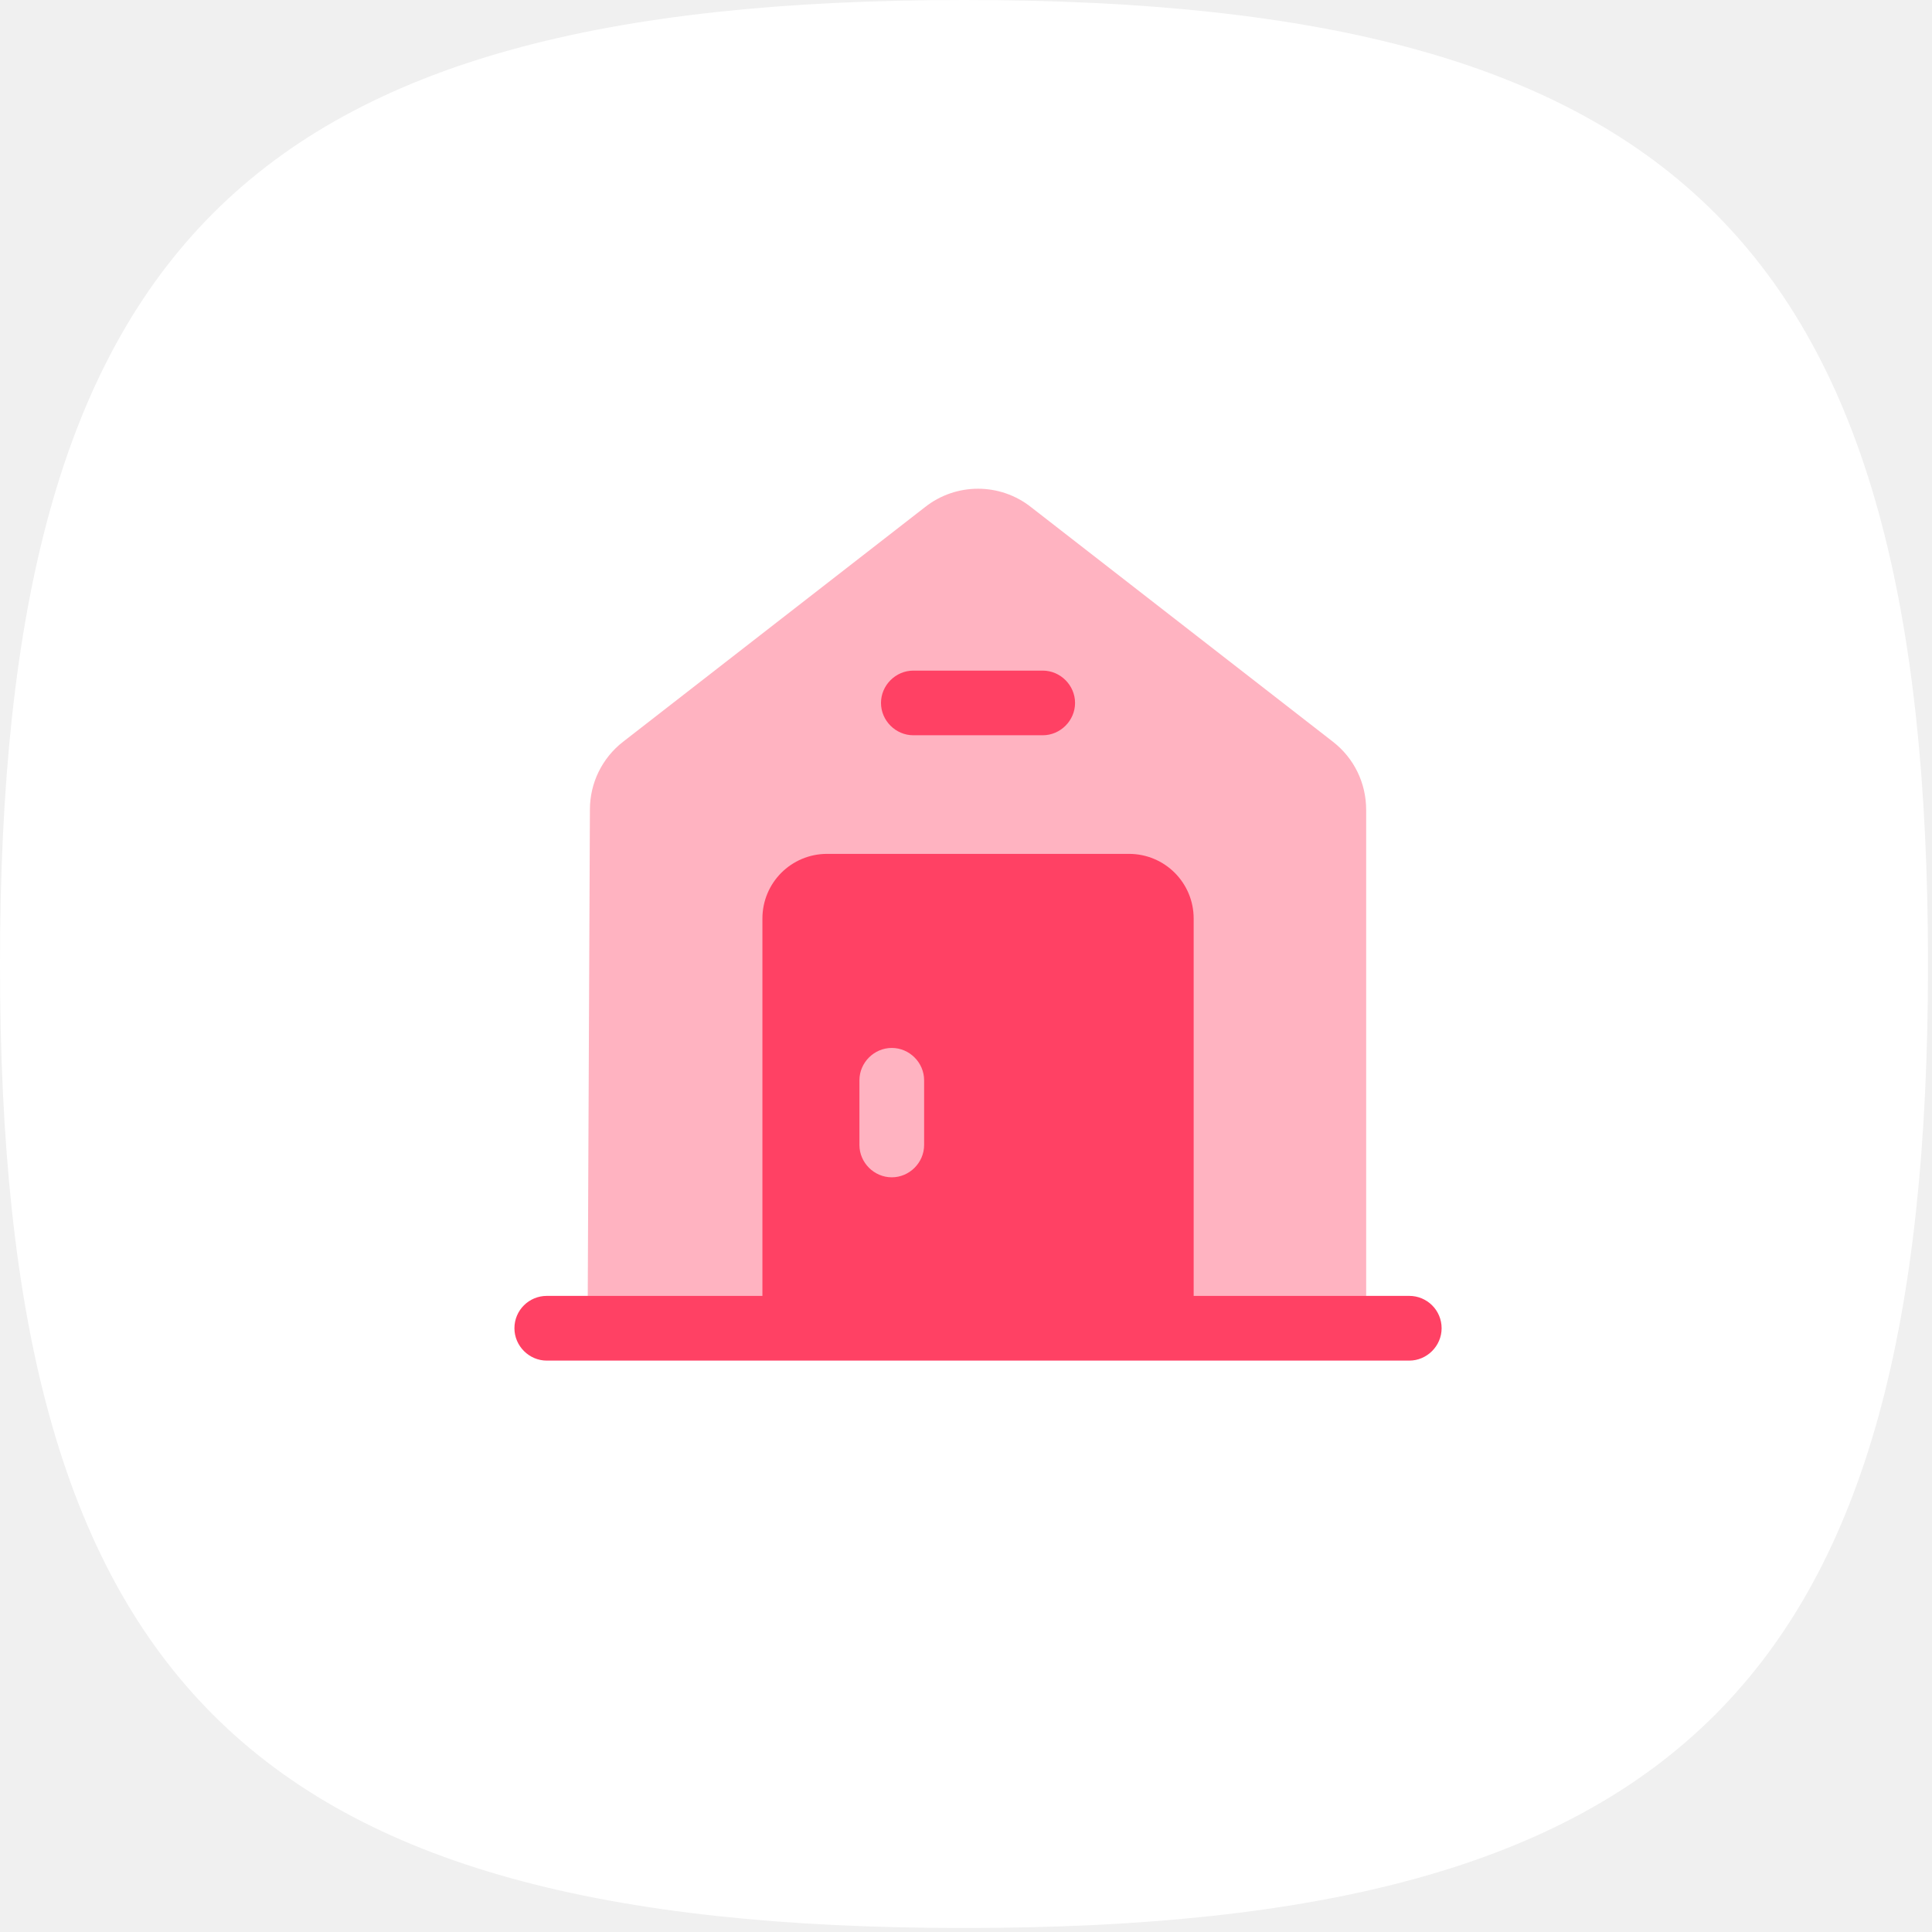
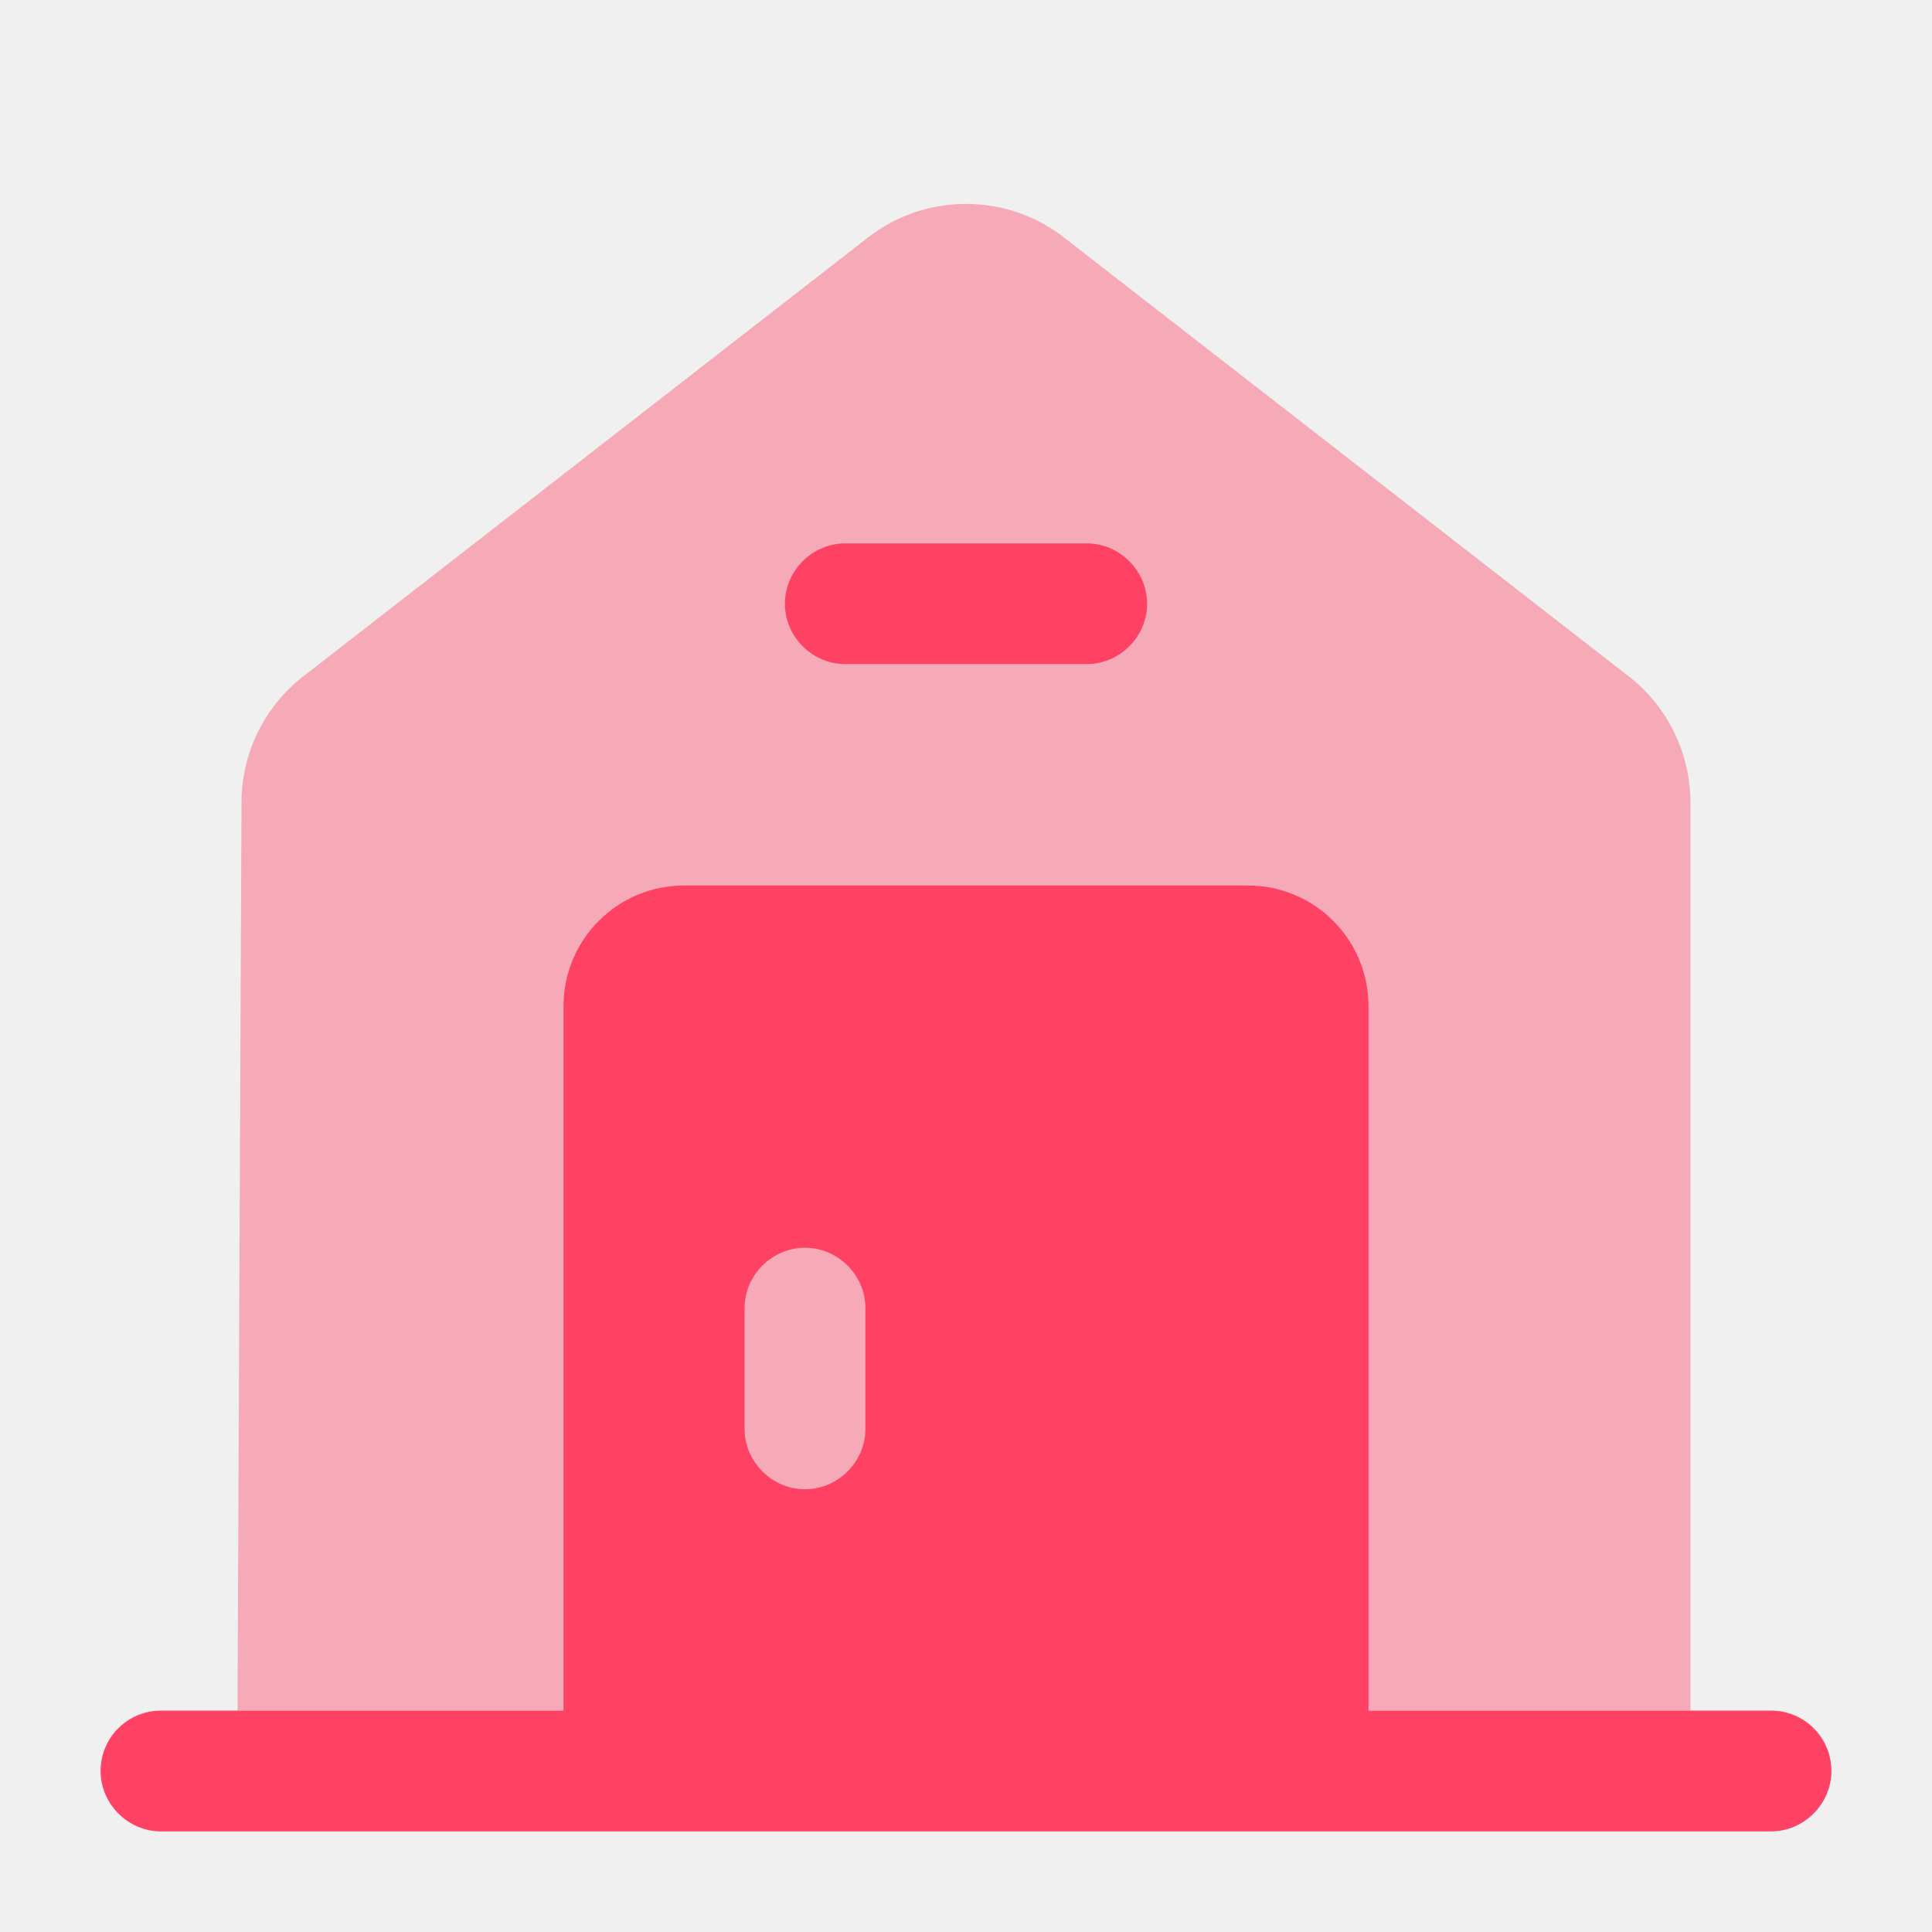
- <svg xmlns="http://www.w3.org/2000/svg" width="56" height="56" viewBox="0 0 56 56" fill="none">
-   <path fill-rule="evenodd" clip-rule="evenodd" d="M27.942 0C48.734 0 55.884 7.161 55.884 27.949C55.884 48.722 48.734 55.884 27.942 55.884C7.163 55.884 0 48.722 0 27.949C0 7.161 7.163 0 27.942 0Z" fill="white" />
-   <path d="M41.786 38.5C41.786 39.013 41.361 39.438 40.849 39.438H15.849C15.336 39.438 14.911 39.013 14.911 38.5C14.911 37.975 15.336 37.562 15.849 37.562H40.849C41.361 37.562 41.786 37.975 41.786 38.5Z" fill="#FF4164" />
-   <path opacity="0.4" d="M39.599 23.475V37.563H17.036L17.099 23.463C17.099 22.7 17.449 21.975 18.061 21.5L26.811 14.7C27.711 13.988 28.986 13.988 29.886 14.7L38.636 21.5C39.249 21.975 39.599 22.7 39.599 23.475Z" fill="#FF4164" />
-   <path d="M30.224 21.312H26.474C25.961 21.312 25.536 20.887 25.536 20.375C25.536 19.863 25.961 19.438 26.474 19.438H30.224C30.736 19.438 31.161 19.863 31.161 20.375C31.161 20.887 30.736 21.312 30.224 21.312Z" fill="#FF4164" />
-   <path d="M32.724 24.75H23.974C22.936 24.75 22.099 25.587 22.099 26.625V38.5H34.599V26.625C34.599 25.587 33.761 24.75 32.724 24.75ZM26.786 33.188C26.786 33.7 26.361 34.125 25.849 34.125C25.336 34.125 24.911 33.7 24.911 33.188V31.312C24.911 30.8 25.336 30.375 25.849 30.375C26.361 30.375 26.786 30.8 26.786 31.312V33.188Z" fill="#FF4164" />
+ <svg xmlns="http://www.w3.org/2000/svg" width="30" height="30" viewBox="0 0 30 30" fill="none">
+   <path d="M28.438 27.5C28.438 28.012 28.012 28.438 27.5 28.438H2.5C1.988 28.438 1.562 28.012 1.562 27.5C1.562 26.975 1.988 26.562 2.5 26.562H27.5C28.012 26.562 28.438 26.975 28.438 27.5Z" fill="#FF4164" />
+   <path opacity="0.4" d="M26.25 12.475V26.563H3.688L3.75 12.463C3.75 11.7 4.1 10.975 4.713 10.5L13.463 3.7C14.363 2.988 15.637 2.988 16.538 3.7L25.288 10.5C25.9 10.975 26.25 11.7 26.25 12.475Z" fill="#FF4164" />
+   <path d="M16.875 10.312H13.125C12.613 10.312 12.188 9.887 12.188 9.375C12.188 8.863 12.613 8.438 13.125 8.438H16.875C17.387 8.438 17.812 8.863 17.812 9.375C17.812 9.887 17.387 10.312 16.875 10.312Z" fill="#FF4164" />
+   <path d="M19.375 13.75H10.625C9.588 13.75 8.75 14.588 8.75 15.625V27.5H21.25V15.625C21.25 14.588 20.413 13.75 19.375 13.75ZM13.438 22.188C13.438 22.7 13.012 23.125 12.5 23.125C11.988 23.125 11.562 22.7 11.562 22.188V20.312C11.562 19.8 11.988 19.375 12.5 19.375C13.012 19.375 13.438 19.8 13.438 20.312V22.188Z" fill="#FF4164" />
</svg>
